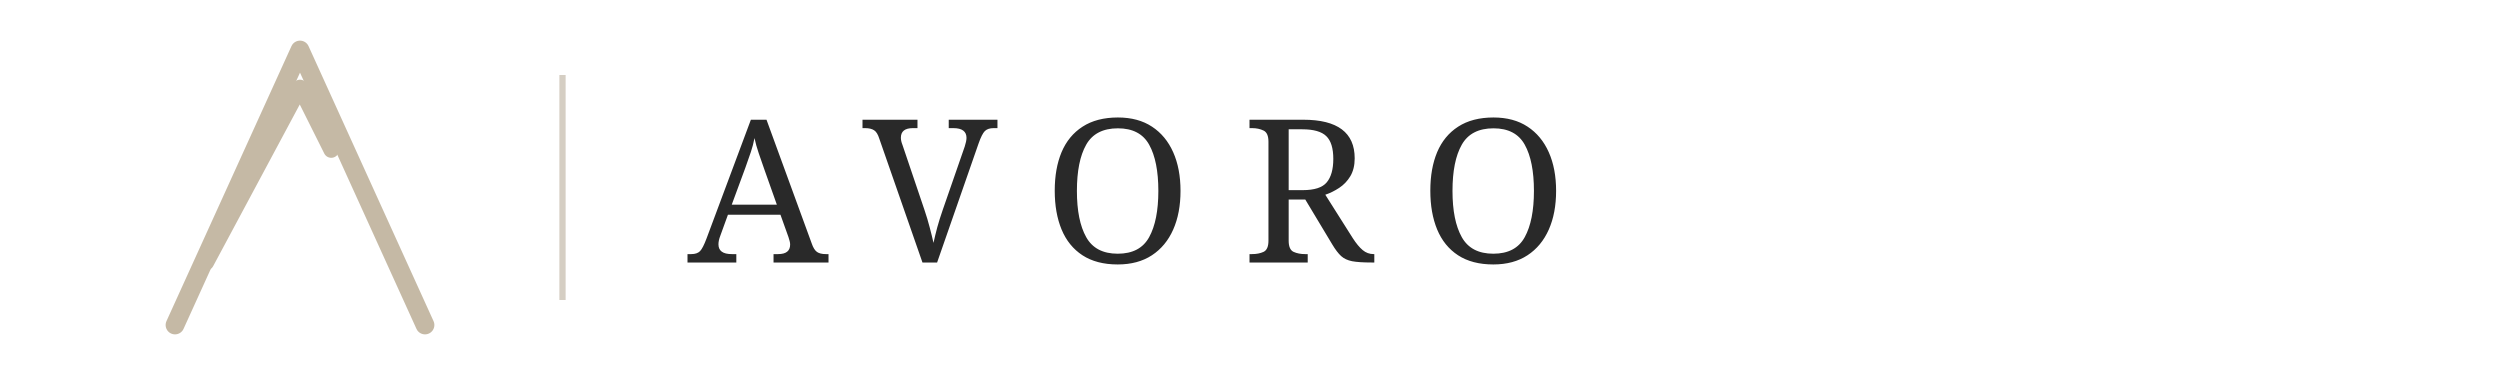
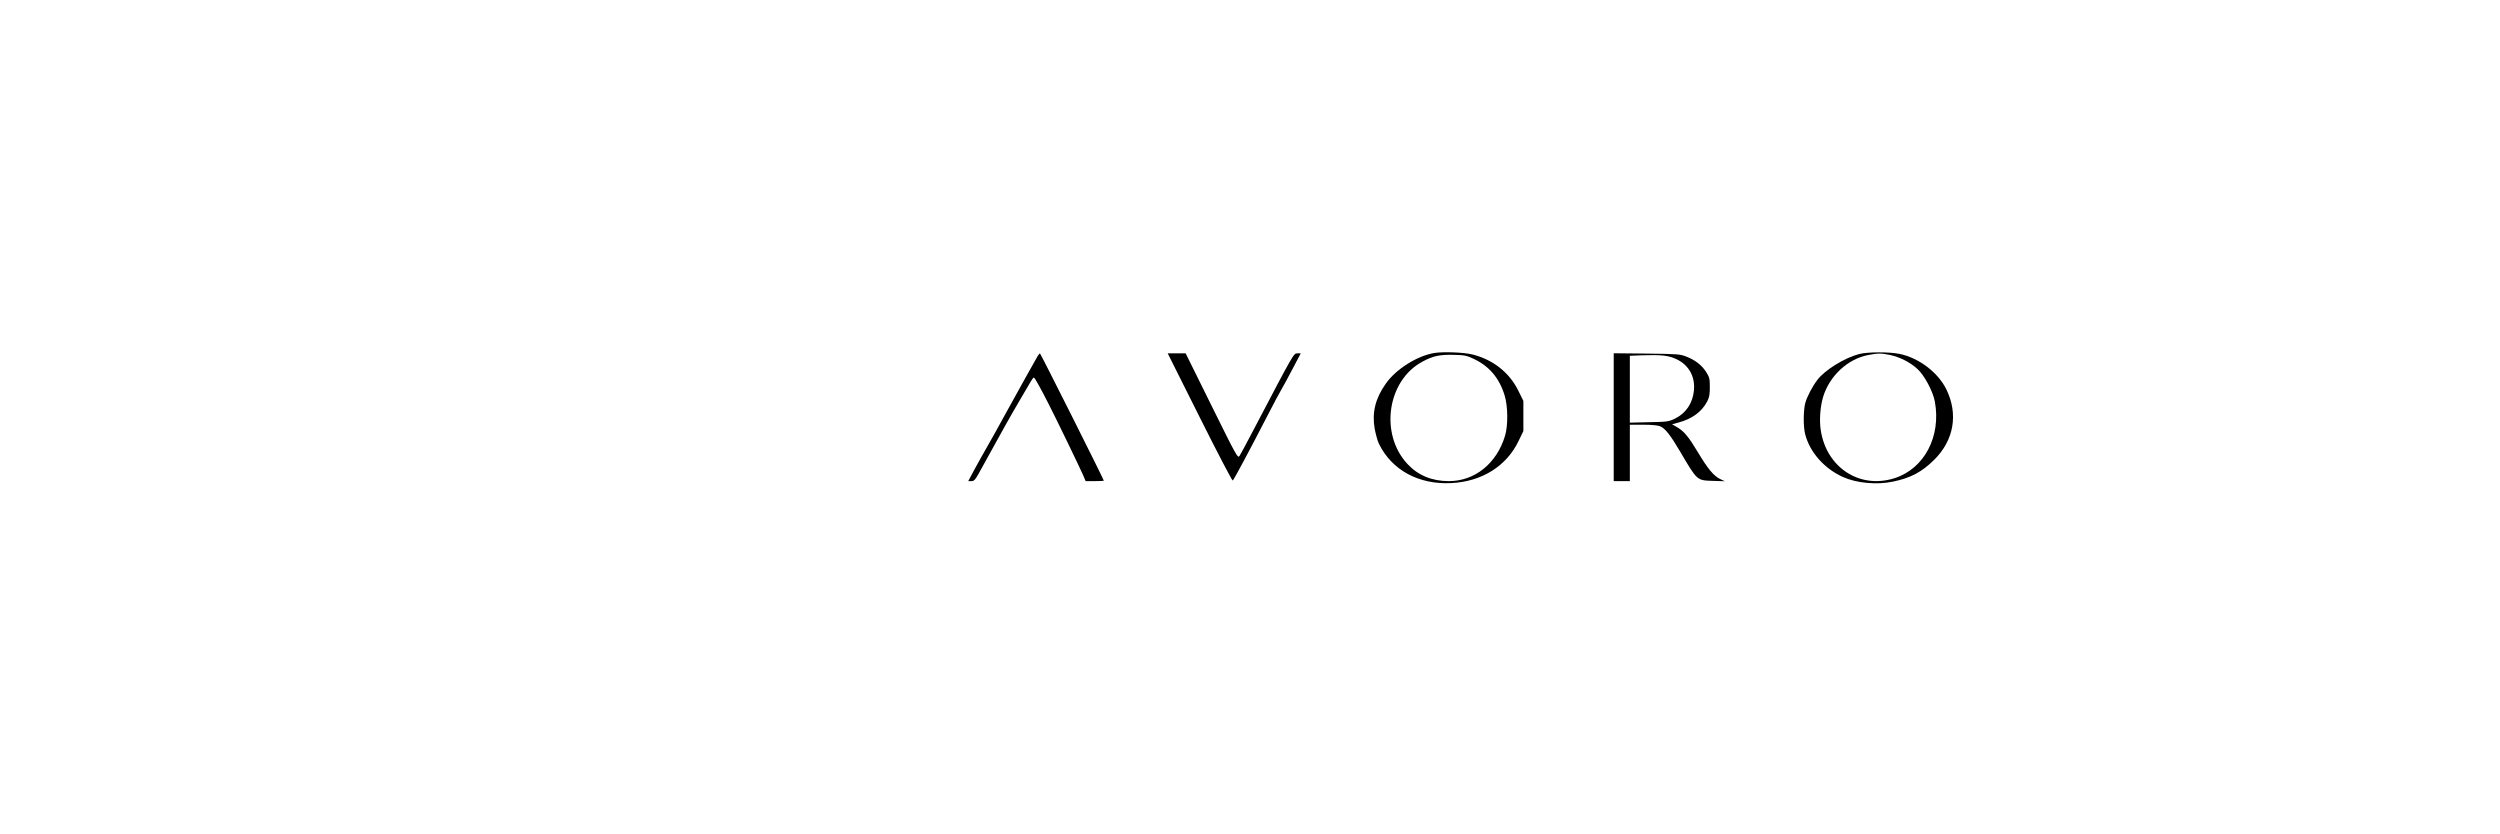
- <svg xmlns="http://www.w3.org/2000/svg" viewBox="0 0 400 60" fill="none">
-   <path d="M28 52L48 8L68 52" stroke="#C5B9A5" stroke-width="3" fill="none" stroke-linecap="round" stroke-linejoin="round" />
-   <path d="M33 42L48 14L53 24" stroke="#C5B9A5" stroke-width="2.5" fill="none" stroke-linecap="round" stroke-linejoin="round" />
-   <line x1="90" y1="12" x2="90" y2="48" stroke="#D5CEC3" stroke-width="1" />
-   <text x="110" y="42" font-family="'Cormorant Garamond',Georgia,serif" font-size="32" font-weight="300" letter-spacing="8" fill="#292929">AVORO</text>
+ <svg xmlns="http://www.w3.org/2000/svg" version="1.0" width="2172pt" height="724pt" viewBox="0 0 2172 724" preserveAspectRatio="xMidYMid meet">
+   <g transform="translate(0,724) scale(0.1,-0.1)" fill="#000000" stroke="none">
+     <path d="M12460 4173 c-149 -25 -333 -141 -420 -266 -91 -128 -121 -251 -97 -391 9 -47 25 -107 37 -131 111 -229 346 -357 630 -342 264 13 479 147 584 367 l41 85 0 131 0 131 -44 89 c-77 157 -219 269 -397 314 -73 19 -257 26 -334 13z m344 -51 c134 -63 222 -166 268 -317 29 -92 31 -262 4 -350 -72 -242 -263 -395 -489 -395 -147 0 -269 51 -360 150 -243 262 -174 727 133 889 91 49 148 61 270 58 95 -2 112 -6 174 -35z" />
+     <path d="M16152 4164 c-129 -34 -298 -139 -363 -225 -44 -58 -90 -146 -105 -201 -17 -67 -18 -208 0 -273 41 -156 166 -296 327 -369 117 -53 293 -70 432 -41 156 32 253 83 361 190 172 170 211 397 106 612 -72 147 -238 273 -405 308 -89 19 -283 18 -353 -1z m269 -8 c86 -19 172 -62 237 -121 60 -54 136 -195 152 -284 56 -303 -92 -584 -352 -666 -301 -95 -589 92 -639 416 -14 88 -5 208 21 293 56 181 212 326 388 361 88 17 114 17 193 1z" />
+     <path d="M9016 4148 c-17 -28 -180 -321 -294 -528 -46 -85 -110 -200 -142 -255 -32 -55 -82 -146 -113 -202 l-55 -103 28 0 c26 0 34 11 100 133 177 321 238 431 314 560 44 75 90 153 101 172 11 19 23 35 27 35 7 0 52 -80 126 -225 72 -140 275 -561 302 -623 l22 -52 79 0 c44 0 79 2 79 4 0 10 -550 1106 -555 1106 -2 0 -11 -10 -19 -22z" />
+     <path d="M10423 3615 c153 -306 282 -553 287 -550 9 5 143 256 305 570 48 94 102 195 120 225 18 30 62 112 99 183 l67 127 -30 0 c-32 0 -28 7 -381 -666 -58 -111 -112 -212 -121 -225 -15 -22 -22 -11 -242 434 l-226 457 -78 0 -78 0 278 -555z" />
+     <path d="M14020 3616 l0 -556 70 0 70 0 0 245 0 245 115 0 c76 0 127 -5 149 -14 43 -18 88 -75 171 -216 153 -260 146 -253 290 -258 l100 -3 -40 19 c-55 26 -107 88 -190 227 -84 140 -122 186 -182 222 l-46 27 59 16 c117 32 199 93 246 182 18 34 23 59 23 124 0 72 -3 86 -30 129 -37 60 -95 106 -172 136 -55 22 -73 24 -345 27 l-288 3 0 -555z m550 501 c104 -51 158 -150 147 -268 -10 -111 -69 -199 -165 -246 -54 -26 -65 -28 -224 -31 l-168 -4 0 291 0 290 98 4 c179 6 240 -1 312 -36z" />
+   </g>
</svg>
